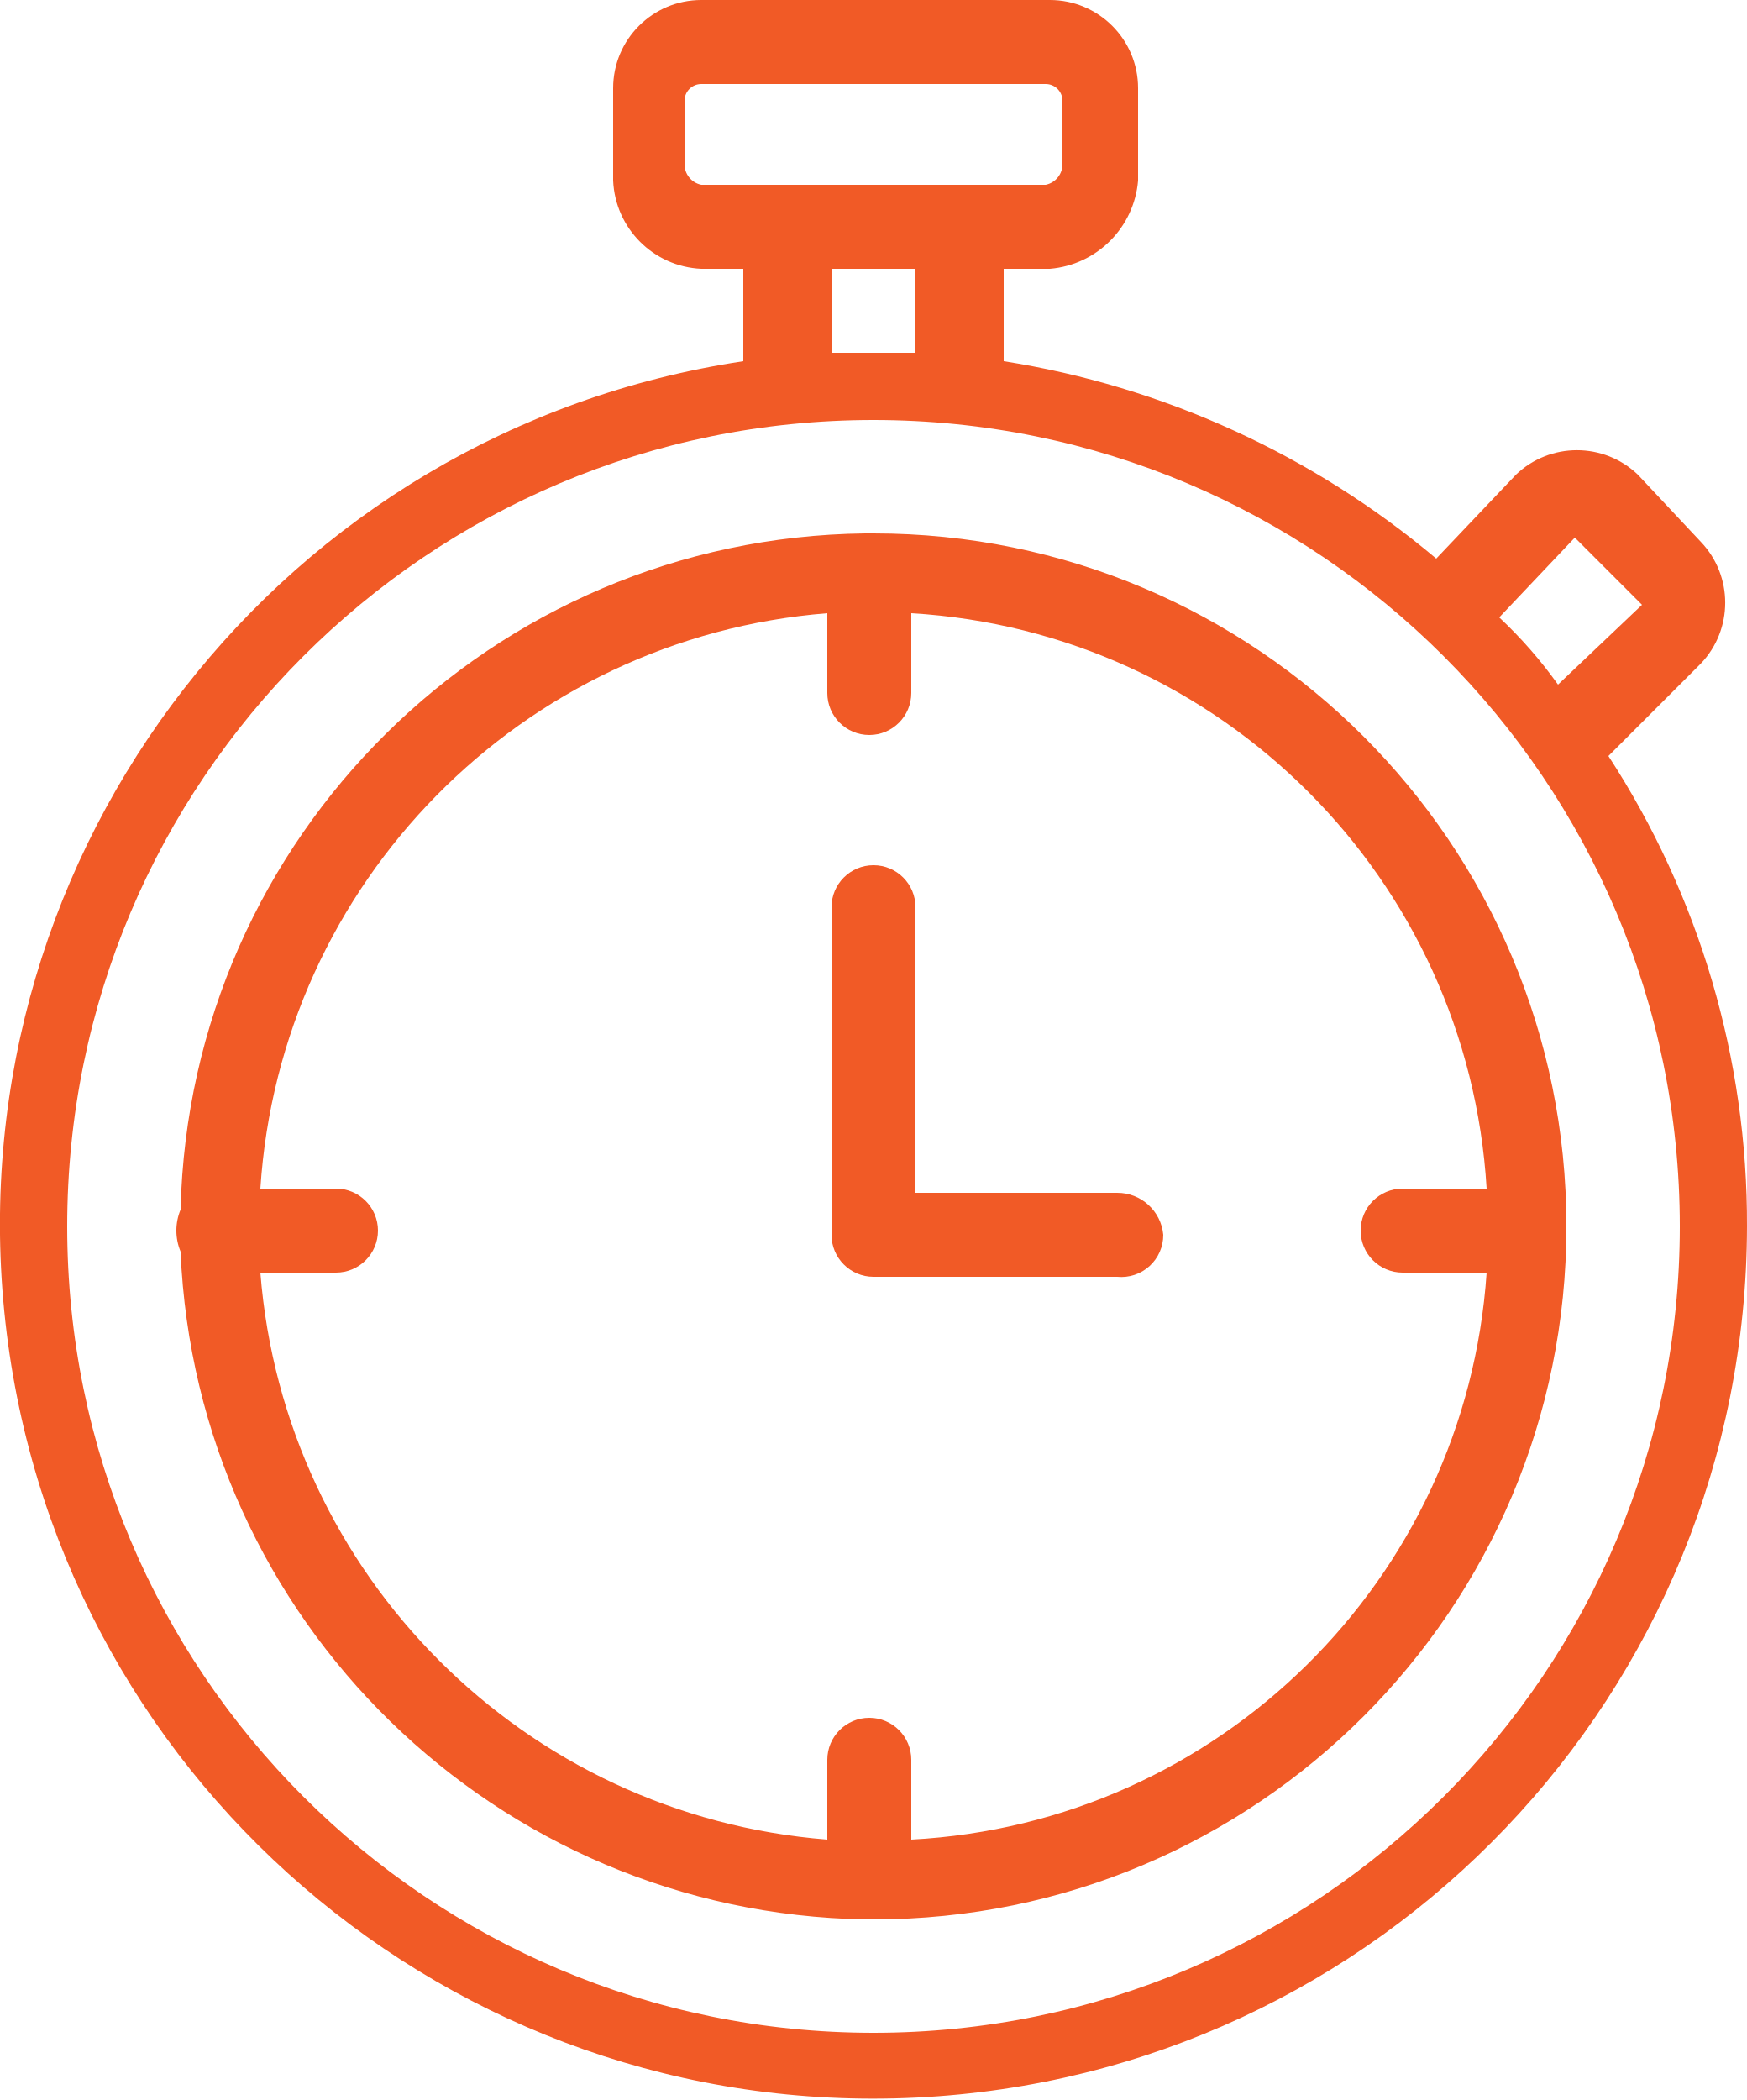
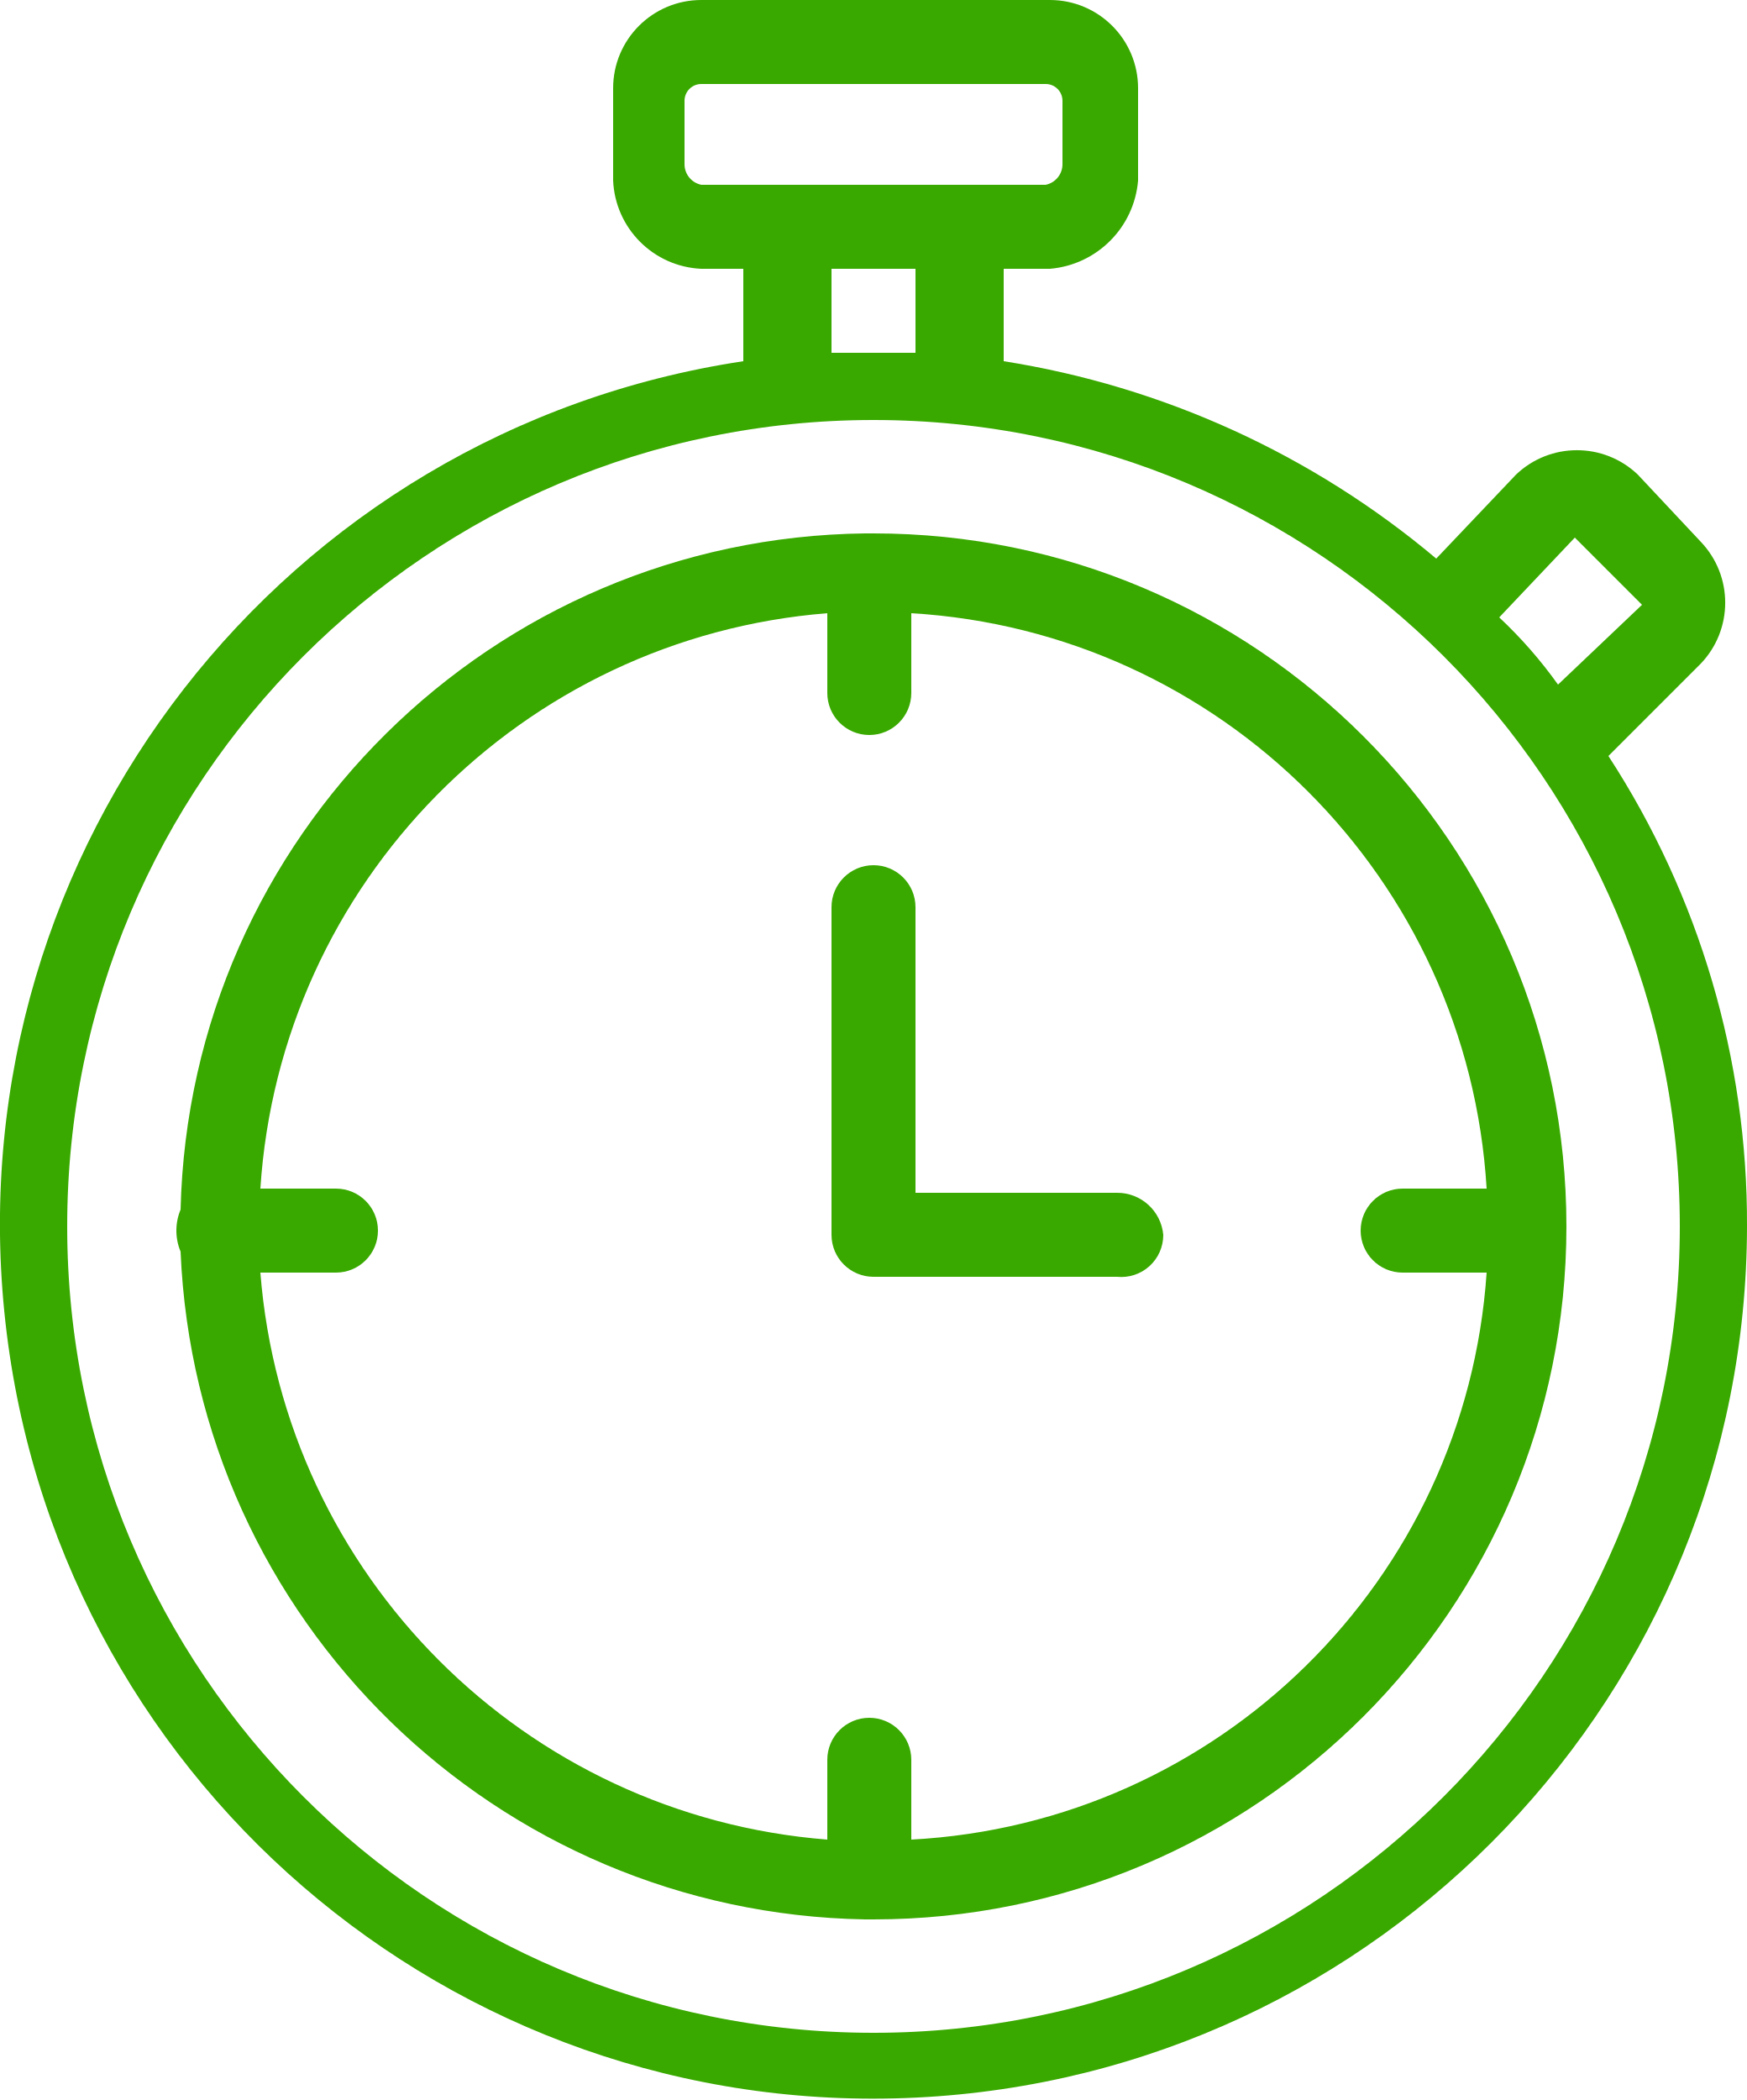
<svg xmlns="http://www.w3.org/2000/svg" viewBox="0 0 41.6 50">
-   <path d="M20.8,48.4A19.2,19.2,0,1,1,40,29.2,19.2,19.2,0,0,1,20.8,48.4Zm-1-42h2v2h-2ZM16.3,3.9V2.4a.4.4,0,0,1,.4-.4h8.2a.4.4,0,0,1,.4.4V3.9a.5.5,0,0,1-.4.5H16.7A.5.5,0,0,1,16.3,3.9Zm21.2,8.9,1.6,1.6-2,1.9a10.7,10.7,0,0,0-1.4-1.6Zm3,3a2.1,2.1,0,0,0,0-2.9L39,11.3a2.1,2.1,0,0,0-2.9,0l-1.9,2A21.1,21.1,0,0,0,23.9,8.6V6.4H25a2.3,2.3,0,0,0,2.1-2.1V2.1A2.1,2.1,0,0,0,25,0H16.7a2.1,2.1,0,0,0-2.1,2.1V4.3a2.2,2.2,0,0,0,2.1,2.1h1V8.6A20.8,20.8,0,1,0,41.6,29.2,20.4,20.4,0,0,0,38.3,18Z" fill="#f15a26" />
-   <path d="M21.7,43.8V41.9a1,1,0,0,0-2,0v1.9A14.7,14.7,0,0,1,6.2,30.3H8a1,1,0,0,0,0-2H6.2A14.7,14.7,0,0,1,19.7,14.6v1.9a1,1,0,0,0,2,0V14.6A14.6,14.6,0,0,1,35.4,28.3h-2a1,1,0,0,0,0,2h2A14.5,14.5,0,0,1,21.7,43.8Zm-.9-31.1h-.2A16.5,16.5,0,0,0,4.3,28.8a1.3,1.3,0,0,0,0,1A16.6,16.6,0,0,0,20.6,45.7h.2a16.5,16.5,0,0,0,0-33Z" fill="#f15a26" />
-   <path d="M26.6,28.4H21.8V21.6a1,1,0,0,0-2,0v7.8a1,1,0,0,0,1,1h5.8a1,1,0,0,0,1.1-1A1.1,1.1,0,0,0,26.6,28.4Z" fill="#f15a26" />
+   <path d="M20.8,48.4A19.2,19.2,0,1,1,40,29.2,19.2,19.2,0,0,1,20.8,48.4Zm-1-42h2v2h-2ZM16.3,3.9V2.4a.4.4,0,0,1,.4-.4h8.2a.4.4,0,0,1,.4.4V3.9a.5.5,0,0,1-.4.5H16.7A.5.5,0,0,1,16.3,3.9Zm21.2,8.9,1.6,1.6-2,1.9a10.7,10.7,0,0,0-1.4-1.6Zm3,3a2.1,2.1,0,0,0,0-2.9L39,11.3a2.1,2.1,0,0,0-2.9,0l-1.9,2A21.1,21.1,0,0,0,23.9,8.6V6.4H25a2.3,2.3,0,0,0,2.1-2.1V2.1A2.1,2.1,0,0,0,25,0H16.7a2.1,2.1,0,0,0-2.1,2.1V4.3a2.2,2.2,0,0,0,2.1,2.1h1V8.6A20.8,20.8,0,1,0,41.6,29.2,20.4,20.4,0,0,0,38.3,18Z" fill="#39A900" />
+   <path d="M21.7,43.8V41.9a1,1,0,0,0-2,0v1.9A14.7,14.7,0,0,1,6.2,30.3H8a1,1,0,0,0,0-2H6.2A14.7,14.7,0,0,1,19.7,14.6v1.9a1,1,0,0,0,2,0V14.6A14.6,14.6,0,0,1,35.4,28.3h-2a1,1,0,0,0,0,2h2A14.5,14.5,0,0,1,21.7,43.8Zm-.9-31.1h-.2A16.5,16.5,0,0,0,4.3,28.8a1.3,1.3,0,0,0,0,1A16.6,16.6,0,0,0,20.6,45.7h.2a16.5,16.5,0,0,0,0-33Z" fill="#39A900" />
+   <path d="M26.6,28.4H21.8V21.6a1,1,0,0,0-2,0v7.8a1,1,0,0,0,1,1h5.8a1,1,0,0,0,1.1-1A1.1,1.1,0,0,0,26.6,28.4Z" fill="#39A900" />
</svg>
